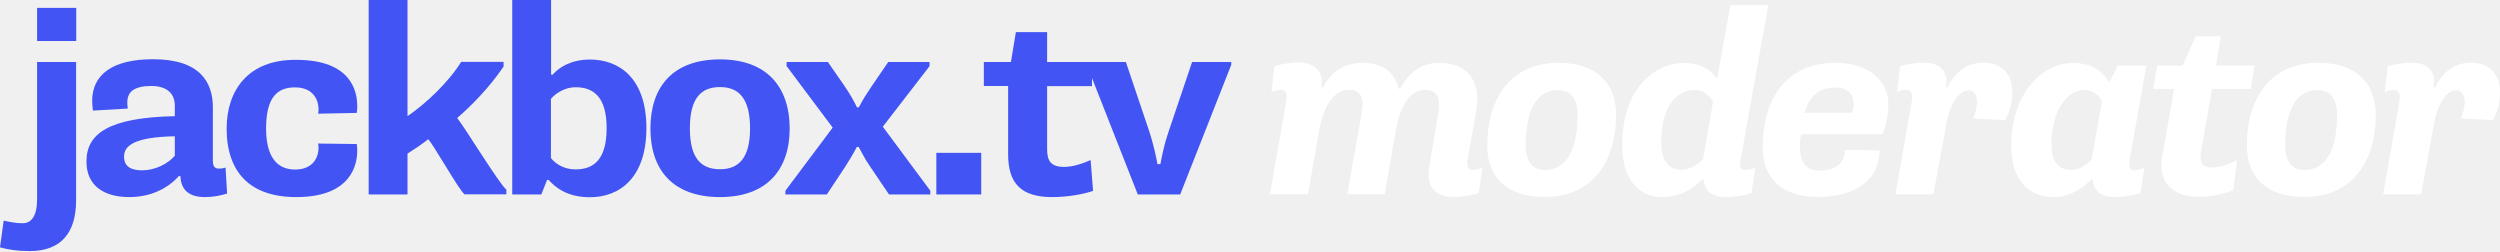
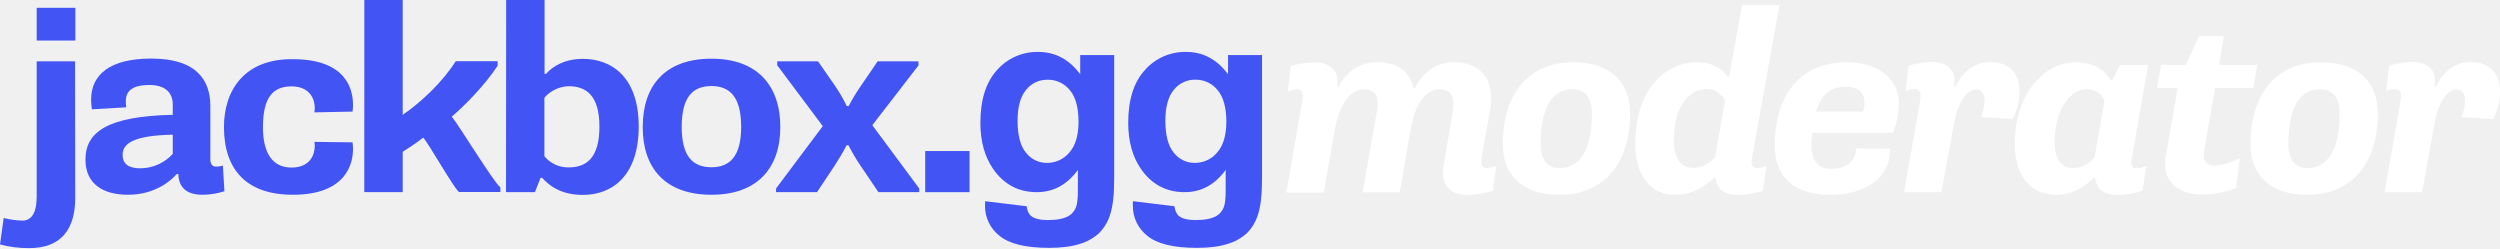
- <svg xmlns="http://www.w3.org/2000/svg" version="1.1" id="Layer_1" x="0px" y="0px" viewBox="0 0 1615.8 162.3" style="enable-background:new 0 0 1615.8 162.3;" xml:space="preserve">
-   <style type="text/css">
- 	.st0{fill:#4254F4;}
- 	.st1{fill:#FFFFFF;}
- </style>
-   <g>
-     <g transform="matrix(1,0,0,1,-105.42,-12.32)">
-       <g>
-         <g>
-           <path class="st0" d="M154.5,52.4h-25.1v88.5c0,11.3-3.8,15.7-9.4,15.7c-4.5,0-8.6-0.9-12.2-1.7l-2.4,17.3      c5.1,1.4,11.2,2.4,19.2,2.4c20.8,0,30-12.4,30-32.8V52.4H154.5z M129.4,38.8h25.3V17.4h-25.3V38.8z" />
-           <path class="st0" d="M188,82.5c-0.2-1.4-0.3-3-0.3-4c0-7.3,5.1-10.6,15.5-10.6c10.5,0,15.2,5.2,15.2,12.7v6.8      c-42.8,0.9-57.1,11.3-57.1,29.3c0,15.5,11,23,27.8,23c18.5,0,29-10.1,31.9-13.6h1c0.3,6.5,3.1,13.6,15.9,13.6      c5.1,0,10.5-1,14.3-2.3l-1-16.8c-1.4,0.5-3,0.7-4.4,0.7c-2.4,0-3.8-1.4-3.8-4.9V81.7c0-16.1-8.2-31.1-38.6-31.1      c-27.1,0-39.4,10.5-39.4,26.9c0,1.9,0.2,4.4,0.5,6.3L188,82.5z M185.6,113.5c0-7.3,7.2-12.6,32.8-13.1V113      c-4.9,5.6-13.1,9.4-21.1,9.4C189.8,122.4,185.6,119.8,185.6,113.5z" />
-           <path class="st0" d="M251.9,95.4c0,28.1,15,44.3,45,44.3c35.8,0,39.4-21.3,39.4-29.8c0-1.2,0-2.8-0.3-4.5l-25-0.3      c0.3,1,0.3,2.1,0.3,2.8c0,5.2-2.8,14-15.2,14s-18.7-9.3-18.7-26.4c0-20.1,7-26.7,18.7-26.7c12.4,0,15.2,8.9,15.2,14      c0,0.9,0,1.9-0.3,3l25-0.5c0.3-1.9,0.3-3.1,0.3-4.5c0-9.3-3.7-29.8-39.4-29.8C265.5,50.7,251.9,71.1,251.9,95.4z" />
-           <path class="st0" d="M343.7,138h25.1v-26.4c3.1-1.9,10.1-6.6,13.4-9.3c3.8,4.2,19.7,32.5,23.4,35.6h27.1v-3      c-4.7-3.8-27.2-40.8-31.8-46.3c8.4-7.2,21.1-19.9,30-33.3v-3h-27.4c-8.4,13.4-22.7,26.9-34.7,35.1V12.3h-25.1V138z" />
-           <path class="st0" d="M436.4,138h18.9l3.7-9.4h1c4,4.4,11.5,11.2,26.7,11.2c19.2,0,36.5-12.6,36.5-44.7      c0-32.5-17.8-44.3-36.5-44.3c-11.9,0-19.9,4.9-24.1,9.8h-1V12.3h-25.1V138H436.4z M461.5,76.2c3.8-4.4,9.9-7.5,15.9-7.5      c11.2,0,20.1,5.8,20.1,26.4c0,20.4-8.4,26.7-20.1,26.7c-7.2,0-12.7-3.3-15.9-7.3V76.2z" />
-           <path class="st0" d="M525.8,95.4c0,26.9,14.7,44.3,45,44.3c30,0,45-17.5,45-44.3c0-27.1-15-44.7-45-44.7      C540.4,50.7,525.8,68.3,525.8,95.4z M570.8,121.7c-12,0-19.5-6.8-19.5-26.4c0-19.9,7.5-26.7,19.5-26.7      c11.7,0,19.4,6.8,19.4,26.7C590.2,114.9,582.5,121.7,570.8,121.7z" />
-           <path class="st0" d="M613,138h26.8l11.5-17.3c3.1-4.9,5.2-8.2,7.9-13.4h1.2c2.8,5.1,4,7.7,7.7,13.1L680,138h26.7v-2.4L676,94.2      l30.2-39.1v-2.7h-26.7l-10.6,15.5c-3.3,4.9-5.6,8.4-8.4,13.8h-1.2c-2.6-5.4-5.2-9.6-8.2-14l-10.6-15.3h-26.7V55l29.8,39.8      l-30.5,40.7L613,138L613,138z" />
-           <rect x="710.6" y="111.1" class="st0" width="29" height="26.9" />
-           <path class="st0" d="M757,112.1c0,19,8.6,27.6,28.5,27.6c9.3,0,19.4-1.6,26.4-4l-1.6-19.9c-5.9,2.6-12,4.4-17.1,4.4      c-8.2,0-11-3.5-11-11.3V68h29V52.4h-29V33.1H762l-3.2,19.3h-17.5v15.5H757V112.1z" />
-           <path class="st0" d="M840.8,138h27.4l33-83.8v-1.8h-25.3L860.5,98c-2.3,6.6-4,14.5-5.1,20.4h-1.9c-1-5.9-3-14.1-5.1-20.6      l-15.3-45.4h-25.3v1.7L840.8,138z" />
-         </g>
-       </g>
-     </g>
-     <path class="st1" d="M855,56.6c4.6-9,12.6-16,25.7-16c13.6,0,20.7,6.6,23.3,16.7h1c4.6-8.5,12.1-16.7,25-16.7   c15.6,0,24.8,8.2,24.8,23.8c0,2.9-0.5,6.3-1,9.2l-5.1,28.2c-0.5,2.9-1.4,8,3.2,8c2,0,4.4-0.7,6.3-1.7l-2.4,16.7   c-3.7,1.2-11.4,2.5-16,2.5c-11.4,0-16.5-5.6-16.5-14.5c0-2.4,0.3-4.6,0.7-6.8l5.6-32.5c0.3-2,0.5-4.4,0.5-6c0-5.9-2.7-9.5-9.2-9.5   c-7.3,0-15.5,6.8-18.9,26.9l-7,40.6h-24.2l9.2-52c0.3-2,0.7-4.4,0.7-6c0-5.9-2.5-9.5-9-9.5c-7.3,0-15.6,6.8-19.2,26.9l-7.1,40.6   h-24.6l10.5-60c0.5-3.2,0.8-7.5-3.7-7.5c-2.2,0-4.4,0.7-5.8,1.5l1.9-16.7c3.2-1.2,10.2-2.4,15.5-2.4c10.7,0,15.1,6,15.1,12.2   c0,1-0.2,2.5-0.3,3.7h1V56.6z" />
-     <path class="st1" d="M1007.3,40.6c25.2,0,37.2,13.8,37.2,33.7c0,30.8-15.8,53-46.2,53c-25.3,0-37.1-13.6-37.1-33.3   C961.3,63.3,976.6,40.6,1007.3,40.6z M1019.6,74.3c0-11-4.8-16.1-12.6-16.1c-13.6,0-20.9,12.4-20.9,35.7c0,11,4.8,16,12.4,16   C1011.8,109.8,1019.6,97.8,1019.6,74.3z" />
-     <path class="st1" d="M1100.2,116c-4.4,4.2-12.4,11.4-26,11.4c-13.3,0-25.7-9.5-25.7-33.5c0-38.2,22.1-53.2,40-53.2   c11,0,17.5,4.8,20.6,9.5h0.8l8.5-46.9h24.5l-17.7,98.6c-0.5,2.7-1.7,8,2.9,8c2,0,4.6-0.7,6.3-1.5l-2.4,16.5   c-3.6,1.2-11.2,2.5-16,2.5c-10,0-14.1-4.1-15-11.4H1100.2z M1107.2,65.6c-2.4-4.2-6.8-7.5-11.9-7.5c-10.7,0-21.6,9.7-21.6,33.8   c0,13.3,5.9,17.8,12.8,17.8c5.8,0,11-3.2,14.3-7.1L1107.2,65.6z" />
-     <path class="st1" d="M1186.3,40.6c21.4,0,34.2,11.4,34.2,27c0,5.8-1.7,14.3-3.9,19.2h-52.5c-0.7,3.1-0.8,5.4-0.8,8   c0,10.5,4.4,15.5,12.8,15.5c8.7,0,16.3-3.9,16.3-13.4l22.4,0.3c0,20.6-18,30.1-39.3,30.1c-24.7,0-36.2-12.6-36.2-32.3   C1139.2,65.3,1153.5,40.6,1186.3,40.6z M1197,72.9c0.7-1.5,1-3.6,1-5.8c0-7.6-5.4-10.5-12.2-10.5c-9.2,0-16.3,4.6-19.4,16.3H1197z" />
-     <path class="st1" d="M1257.8,80.9l-8.2,44.7h-24.5l10.5-60c0.5-3.1,0.8-7.5-3.7-7.5c-2.2,0-4.4,0.7-5.8,1.5l1.9-16.7   c3.2-1.2,10.2-2.4,15.5-2.4c10.7,0,14.6,6,14.6,11.9c0,1.4-0.2,2.9-0.5,4.1h1c4.2-8.2,11-16,23.3-16c12.9,0,18.7,8.7,18.7,18.7   c0,8.5-2.2,13.8-4.6,18.5l-20.6-1.2c1.4-4.1,2.4-7.3,2.4-10.7c0-4.2-1.9-7.5-5.6-7.5C1266.6,58.5,1260.4,66,1257.8,80.9z" />
-     <path class="st1" d="M1299.9,93.9c0-31.4,18.4-53.2,39.8-53.2c13.8,0,19.5,6.5,23,11.7h1l5.1-10h18.4l-10.5,59.5   c-0.5,2.5-1.7,8.2,2.9,8.2c2.2,0,4.6-0.9,6.3-1.7l-2.4,16.5c-3.6,1.2-11.2,2.5-16,2.5c-10,0-14.1-4.1-15-11.4h-0.8   c-4.4,4.2-12.4,11.4-24.8,11.4C1312.6,127.3,1299.9,117.8,1299.9,93.9z M1358.5,65.6c-1.7-3.7-5.3-7.5-11.4-7.5   c-10.5,0-21.2,12.6-21.2,35c0,12.4,5.6,16.7,12.2,16.7c5.9,0,10.7-3.2,13.9-7.1L1358.5,65.6z" />
-     <path class="st1" d="M1405.2,57.5h-13.6l2.7-15.1h16.3l8.5-18.9h16.3l-3.2,18.9h25l-2.5,15.1h-25l-7,39.8c-1.2,6.5-0.3,11,7.1,11   c4.4,0,9.7-1.7,16-4.8l-2.4,19.5c-6.5,2.4-13.8,4.2-22.4,4.2c-15.5,0-24-8.3-24-19.5c0-2.7,0.3-5.8,0.8-8.3L1405.2,57.5z" />
-     <path class="st1" d="M1498.3,40.6c25.2,0,37.2,13.8,37.2,33.7c0,30.8-15.8,53-46.2,53c-25.3,0-37.1-13.6-37.1-33.3   C1452.2,63.3,1467.5,40.6,1498.3,40.6z M1510.5,74.3c0-11-4.8-16.1-12.6-16.1c-13.6,0-20.9,12.4-20.9,35.7c0,11,4.8,16,12.4,16   C1502.7,109.8,1510.5,97.8,1510.5,74.3z" />
-     <path class="st1" d="M1573,80.9l-8.2,44.7h-24.5l10.5-60c0.5-3.1,0.8-7.5-3.7-7.5c-2.2,0-4.4,0.7-5.8,1.5l1.9-16.7   c3.2-1.2,10.2-2.4,15.5-2.4c10.7,0,14.6,6,14.6,11.9c0,1.4-0.2,2.9-0.5,4.1h1c4.2-8.2,11-16,23.3-16c12.9,0,18.7,8.7,18.7,18.7   c0,8.5-2.2,13.8-4.6,18.5l-20.6-1.2c1.4-4.1,2.4-7.3,2.4-10.7c0-4.2-1.9-7.5-5.6-7.5C1581.8,58.5,1575.5,66,1573,80.9z" />
+ <svg xmlns="http://www.w3.org/2000/svg" id="Capa_1" data-name="Capa 1" viewBox="0 0 1635.32 162.31">
+   <defs>
+     <style>.cls-1{fill:#4254f4;}.cls-2{fill:#fff;}</style>
+   </defs>
+   <g id="Layer_1" data-name="Layer 1">
+     <path class="cls-1" d="M49.1,40.08H24v88.5c0,11.3-3.8,15.7-9.4,15.7a55.19,55.19,0,0,1-12.2-1.7L0,159.88a71.09,71.09,0,0,0,19.2,2.4c20.8,0,30-12.4,30-32.8ZM24,26.48H49.3V5.08H24Z" transform="translate(0 0.02)" />
+     <path class="cls-1" d="M82.6,70.18a31.53,31.53,0,0,1-.3-4c0-7.3,5.1-10.6,15.5-10.6s15.2,5.2,15.2,12.7v6.8c-42.8.9-57.1,11.3-57.1,29.3,0,15.5,11,23,27.8,23,18.5,0,29-10.1,31.9-13.6h1c.3,6.5,3.1,13.6,15.9,13.6a46.92,46.92,0,0,0,14.3-2.3l-1-16.8a13.42,13.42,0,0,1-4.4.7c-2.4,0-3.8-1.4-3.8-4.9V69.38c0-16.1-8.2-31.1-38.6-31.1-27.1,0-39.4,10.5-39.4,26.9a44.34,44.34,0,0,0,.5,6.3Zm-2.4,31c0-7.3,7.2-12.6,32.8-13.1v12.6a29.11,29.11,0,0,1-21.1,9.4C84.42,110.08,80.2,107.48,80.2,101.18Z" transform="translate(0 0.02)" />
+     <path class="cls-1" d="M146.5,83.08c0,28.1,15,44.3,45,44.3,35.8,0,39.4-21.3,39.4-29.8a26.05,26.05,0,0,0-.3-4.5l-25-.3a10.15,10.15,0,0,1,.3,2.8c0,5.2-2.8,14-15.2,14s-18.7-9.3-18.7-26.4c0-20.1,7-26.7,18.7-26.7,12.4,0,15.2,8.9,15.2,14a10.81,10.81,0,0,1-.3,3l25-.5a26.05,26.05,0,0,0,.3-4.5c0-9.3-3.7-29.8-39.4-29.8C160.1,38.38,146.5,58.78,146.5,83.08Z" transform="translate(0 0.02)" />
+     <path class="cls-1" d="M238.3,125.68h25.12V99.28c3.1-1.9,10.1-6.6,13.4-9.3,3.8,4.2,19.7,32.5,23.4,35.6h27.1v-3c-4.7-3.8-27.2-40.8-31.8-46.3,8.4-7.2,21.1-19.9,30-33.3V40h-27.4c-8.4,13.4-22.7,26.9-34.7,35.1V0h-25.1Z" transform="translate(0 0.02)" />
+     <path class="cls-1" d="M331,125.68h18.9l3.7-9.4h1c4,4.4,11.5,11.2,26.7,11.2,19.2,0,36.5-12.6,36.5-44.7,0-32.5-17.8-44.3-36.5-44.3-11.9,0-19.9,4.9-24.1,9.8h-1V0H331.1Zm25.1-61.8a21.91,21.91,0,0,1,15.9-7.5c11.2,0,20.1,5.8,20.1,26.4,0,20.4-8.4,26.7-20.1,26.7a20.12,20.12,0,0,1-15.9-7.3Z" transform="translate(0 0.02)" />
+     <path class="cls-1" d="M420.42,83.08c0,26.9,14.7,44.3,45,44.3,30,0,45-17.5,45-44.3,0-27.1-15-44.7-45-44.7C435,38.38,420.42,56,420.42,83.08Zm45,26.3c-12,0-19.5-6.8-19.5-26.4,0-19.9,7.5-26.7,19.5-26.7,11.7,0,19.4,6.8,19.4,26.7C484.8,102.58,477.1,109.38,465.42,109.38Z" transform="translate(0 0.02)" />
+     <path class="cls-1" d="M507.6,125.68h26.82l11.5-17.3c3.1-4.9,5.2-8.2,7.9-13.4H555a125.47,125.47,0,0,0,7.7,13.1l11.9,17.6h26.7v-2.4l-30.7-41.4,30.2-39.1v-2.7H574.1l-10.6,15.5a127,127,0,0,0-8.4,13.8h-1.2a102.08,102.08,0,0,0-8.2-14l-10.6-15.3H508.4v2.6l29.8,39.8-30.5,40.7Z" transform="translate(0 0.02)" />
+     <rect class="cls-1" x="605.2" y="98.8" width="29" height="26.9" />
+     <path class="cls-2" d="M875.62,56.7c4.6-9,12.6-16,25.7-16,13.6,0,20.7,6.6,23.3,16.7h1c4.6-8.5,12.1-16.7,25-16.7,15.6,0,24.8,8.2,24.8,23.8a58.05,58.05,0,0,1-1,9.2l-5.1,28.2c-.5,2.9-1.4,8,3.2,8a14.46,14.46,0,0,0,6.3-1.7l-2.4,16.7a66.27,66.27,0,0,1-16,2.6c-11.4,0-16.5-5.6-16.5-14.5a37,37,0,0,1,.7-6.8l5.6-32.5a46.49,46.49,0,0,0,.5-5.9c0-6-2.7-9.5-9.2-9.5-7.3,0-15.5,6.8-18.9,26.9l-7,40.6h-24.3l9.2-52a48.7,48.7,0,0,0,.7-5.9c0-6-2.5-9.5-9-9.5-7.3,0-15.6,6.8-19.2,26.9l-7.1,40.6h-24.5l10.5-60c.5-3.2.8-7.5-3.7-7.5a12.36,12.36,0,0,0-5.8,1.5l1.9-16.7a53.92,53.92,0,0,1,15.5-2.4c10.7,0,15.1,5.9,15.1,12.2,0,1-.2,2.5-.3,3.7Z" transform="translate(0 0.02)" />
+     <path class="cls-2" d="M1029.12,40.7c25.2,0,37.2,13.8,37.2,33.7,0,30.8-15.8,53-46.2,53-25.3,0-37.1-13.6-37.1-33.3C983,63.3,998.32,40.7,1029.12,40.7Zm12.2,33.7c0-11-4.8-16.1-12.6-16.1-13.6,0-20.9,12.4-20.9,35.7,0,11,4.8,16,12.4,16C1033.52,109.9,1041.32,97.8,1041.32,74.4Z" transform="translate(0 0.02)" />
+     <path class="cls-2" d="M1121.42,116c-4.4,4.2-12.4,11.4-26,11.4-13.3,0-25.7-9.5-25.7-33.5,0-38.2,22.1-53.2,39.9-53.2,11,0,17.5,4.8,20.6,9.5h.8l8.5-46.9H1164l-17.7,98.6c-.5,2.7-1.7,8,2.9,8a16.53,16.53,0,0,0,6.3-1.5l-2.4,16.5a63.83,63.83,0,0,1-16,2.6c-10,0-14.1-4.1-15-11.4l-.7-.1Zm7-50.3c-2.4-4.2-6.8-7.5-11.9-7.5-10.7,0-21.6,9.7-21.6,33.8,0,13.3,5.9,17.8,12.7,17.8,5.8,0,11-3.2,14.3-7.1Z" transform="translate(0 0.02)" />
+     <path class="cls-2" d="M1207.92,40.7c21.4,0,34.2,11.4,34.2,27a55.45,55.45,0,0,1-3.9,19.2h-52.5a33.08,33.08,0,0,0-.8,8c0,10.5,4.4,15.5,12.8,15.5,8.7,0,16.3-3.9,16.3-13.4l22.4.3c0,20.6-18,30.1-39.3,30.1-24.6,0-36.2-12.6-36.2-32.3C1160.82,65.4,1175.12,40.7,1207.92,40.7Zm10.7,32.3a14.37,14.37,0,0,0,1-5.8c0-7.6-5.4-10.5-12.2-10.5-9.2,0-16.3,4.6-19.4,16.3Z" transform="translate(0 0.02)" />
+     <path class="cls-2" d="M1278.12,81l-8.2,44.7h-24.4l10.5-60c.5-3.1.8-7.5-3.7-7.5a12.36,12.36,0,0,0-5.8,1.5l1.9-16.7a53.92,53.92,0,0,1,15.5-2.4c10.7,0,14.6,5.9,14.6,11.9a17.69,17.69,0,0,1-.5,4.1h1c4.2-8.2,11-16,23.3-16,12.9,0,18.7,8.7,18.7,18.7a37.37,37.37,0,0,1-4.6,18.5l-20.6-1.2c1.4-4.1,2.4-7.3,2.4-10.7,0-4.2-1.9-7.5-5.6-7.5C1287,58.6,1280.72,66,1278.12,81Z" transform="translate(0 0.02)" />
+     <path class="cls-2" d="M1317.92,93.9c0-31.4,18.4-53.2,39.8-53.2,13.8,0,19.5,6.5,23,11.7h1l5.1-10h18.4l-10.5,59.5c-.5,2.5-1.7,8.2,2.9,8.2a15.73,15.73,0,0,0,6.3-1.7l-2.4,16.5a63.83,63.83,0,0,1-16,2.6c-10,0-14.1-4.1-15-11.4h-.8c-4.4,4.2-12.4,11.4-24.8,11.4C1330.72,127.4,1317.92,117.9,1317.92,93.9Zm58.7-28.2a12.22,12.22,0,0,0-11.4-7.5c-10.5,0-21.2,12.6-21.2,35,0,12.4,5.6,16.7,12.2,16.7,6,0,10.7-3.2,13.9-7.1Z" transform="translate(0 0.02)" />
+     <path class="cls-2" d="M1424.52,57.5h-13.6l2.7-15.1h16.3l8.5-18.9h16.3l-3.2,18.9h25L1474,57.5h-25l-7,39.8c-1.2,6.5-.3,11,7.1,11,4.4,0,9.7-1.7,16-4.8l-2.4,19.5a63.52,63.52,0,0,1-22.4,4.2c-15.5,0-24-8.3-24-19.5a37.35,37.35,0,0,1,.9-8.3Z" transform="translate(0 0.02)" />
+     <path class="cls-2" d="M1518.22,40.7c25.2,0,37.2,13.8,37.2,33.7,0,30.8-15.8,53-46.2,53-25.3,0-37.1-13.6-37.1-33.3C1472.12,63.3,1487.42,40.7,1518.22,40.7Zm12.2,33.7c0-11-4.8-16.1-12.6-16.1-13.6,0-20.9,12.4-20.9,35.7,0,11,4.8,16,12.4,16,13.3-.1,21.1-12.2,21.1-35.6Z" transform="translate(0 0.02)" />
+     <path class="cls-2" d="M1592.52,81l-8.2,44.7h-24.5l10.5-60c.5-3.1.8-7.5-3.7-7.5a12.36,12.36,0,0,0-5.8,1.5l1.9-16.7a53.92,53.92,0,0,1,15.5-2.4c10.7,0,14.6,5.9,14.6,11.9a17.69,17.69,0,0,1-.5,4.1h1c4.2-8.2,11-16,23.3-16,12.9,0,18.7,8.7,18.7,18.7a37.37,37.37,0,0,1-4.6,18.5l-20.6-1.2c1.4-4.1,2.4-7.3,2.4-10.7,0-4.2-1.9-7.5-5.6-7.5C1601.32,58.6,1595,66,1592.52,81Z" transform="translate(0 0.02)" />
  </g>
+   <path class="cls-1" d="M644.42,131.59l27.12,3.3q.68,4.73,3.12,6.5,3.38,2.54,10.65,2.54,9.29,0,13.93-2.79a11.46,11.46,0,0,0,4.73-6q1.11-3,1.1-10.9V111.15q-10.64,14.53-26.86,14.53-18.08,0-28.64-15.29-8.28-12.08-8.27-30.07,0-22.56,10.85-34.47a35,35,0,0,1,27-11.91q16.64,0,27.45,14.62V36h22.22v80.5q0,15.89-2.62,23.74a29.43,29.43,0,0,1-7.35,12.33,32.4,32.4,0,0,1-12.63,7q-7.89,2.53-20,2.54-22.8,0-32.35-7.82a24.51,24.51,0,0,1-9.54-19.8C644.34,133.68,644.36,132.72,644.42,131.59ZM665.62,79q0,14.27,5.54,20.9a17.06,17.06,0,0,0,13.64,6.63,18.87,18.87,0,0,0,14.7-6.79q6-6.81,6-20.15,0-13.94-5.74-20.7a18.27,18.27,0,0,0-14.53-6.76,17.51,17.51,0,0,0-14.06,6.64Q665.63,65.37,665.62,79Z" transform="translate(0 0.02)" />
+   <path class="cls-1" d="M741.1,131.59l27.12,3.3q.67,4.73,3.12,6.5,3.38,2.54,10.64,2.54,9.3,0,13.94-2.79a11.46,11.46,0,0,0,4.73-6q1.1-3,1.1-10.9V111.15q-10.63,14.53-26.86,14.53-18.07,0-28.64-15.29Q738,98.32,738,80.32q0-22.56,10.86-34.47a35,35,0,0,1,27-11.91q16.63,0,27.45,14.62V36h22.22v80.5q0,15.89-2.62,23.74a29.43,29.43,0,0,1-7.35,12.33,32.4,32.4,0,0,1-12.63,7q-7.89,2.53-20,2.54-22.8,0-32.35-7.82a24.51,24.51,0,0,1-9.54-19.8C741,133.68,741,132.72,741.1,131.59ZM762.3,79q0,14.27,5.54,20.9a17.06,17.06,0,0,0,13.64,6.63,18.87,18.87,0,0,0,14.7-6.79q6-6.81,6-20.15,0-13.94-5.74-20.7A18.27,18.27,0,0,0,781.9,52.1a17.51,17.51,0,0,0-14.06,6.64Q762.31,65.37,762.3,79Z" transform="translate(0 0.02)" />
</svg>
